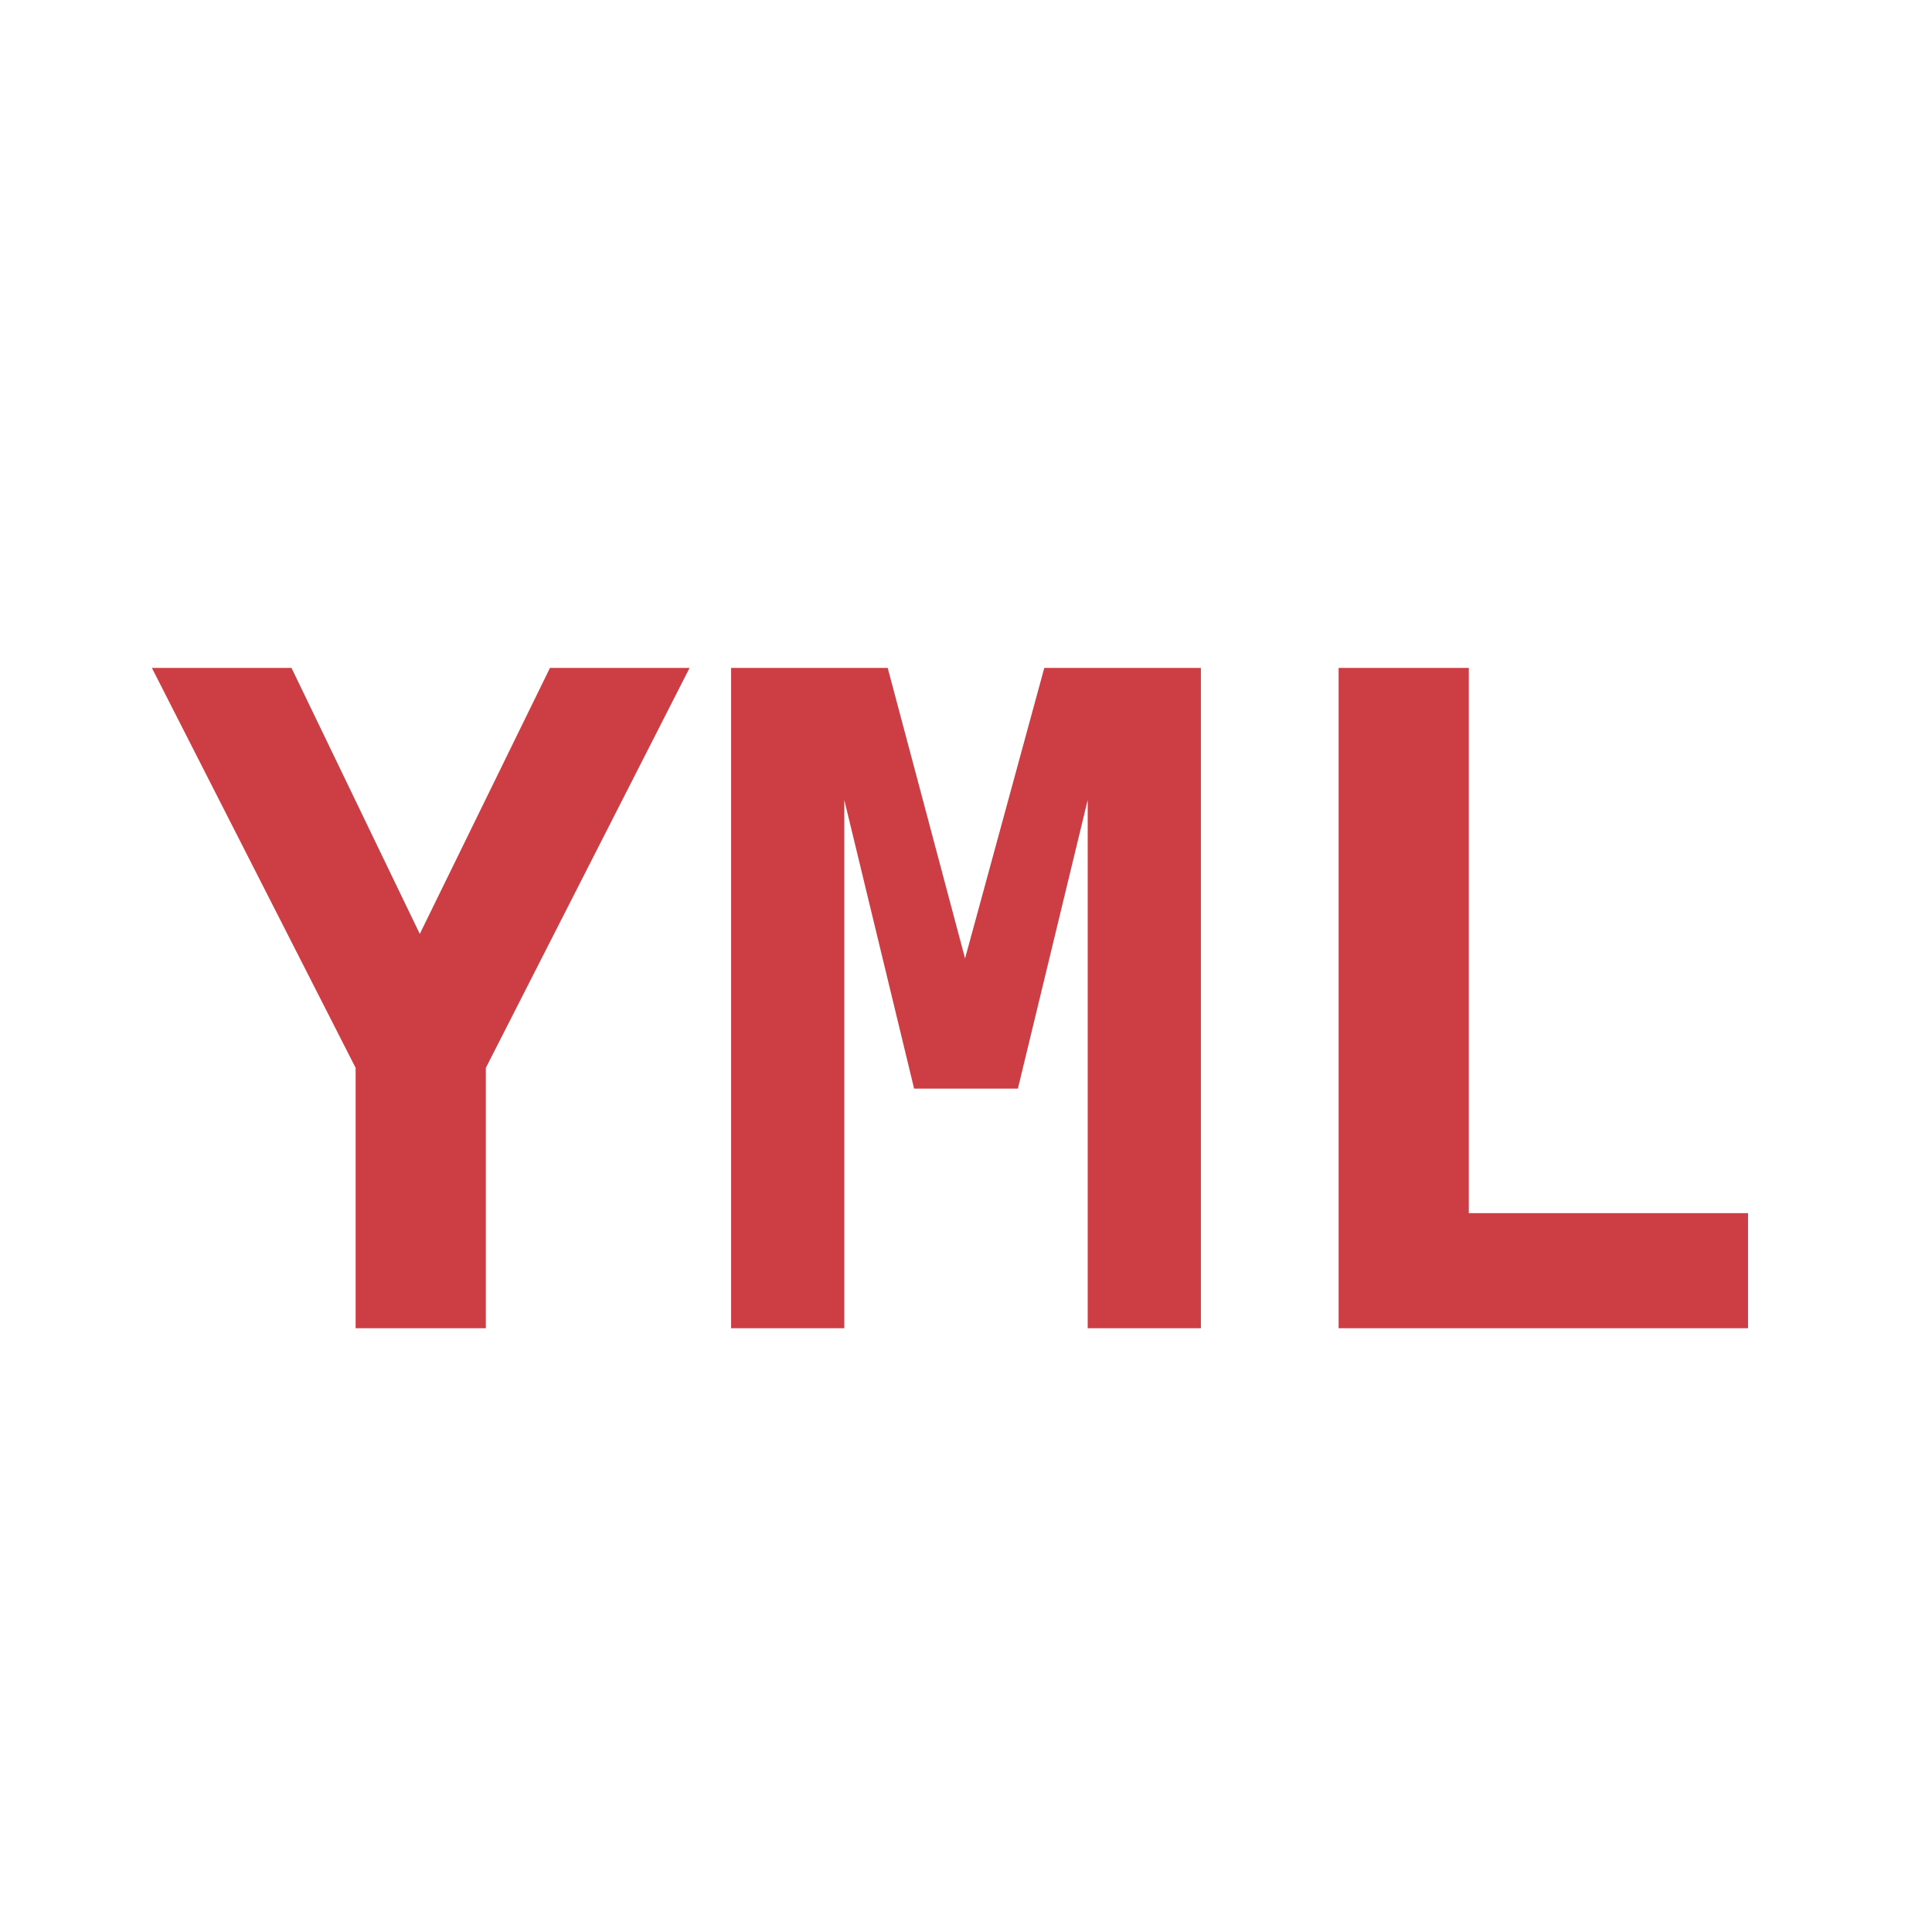
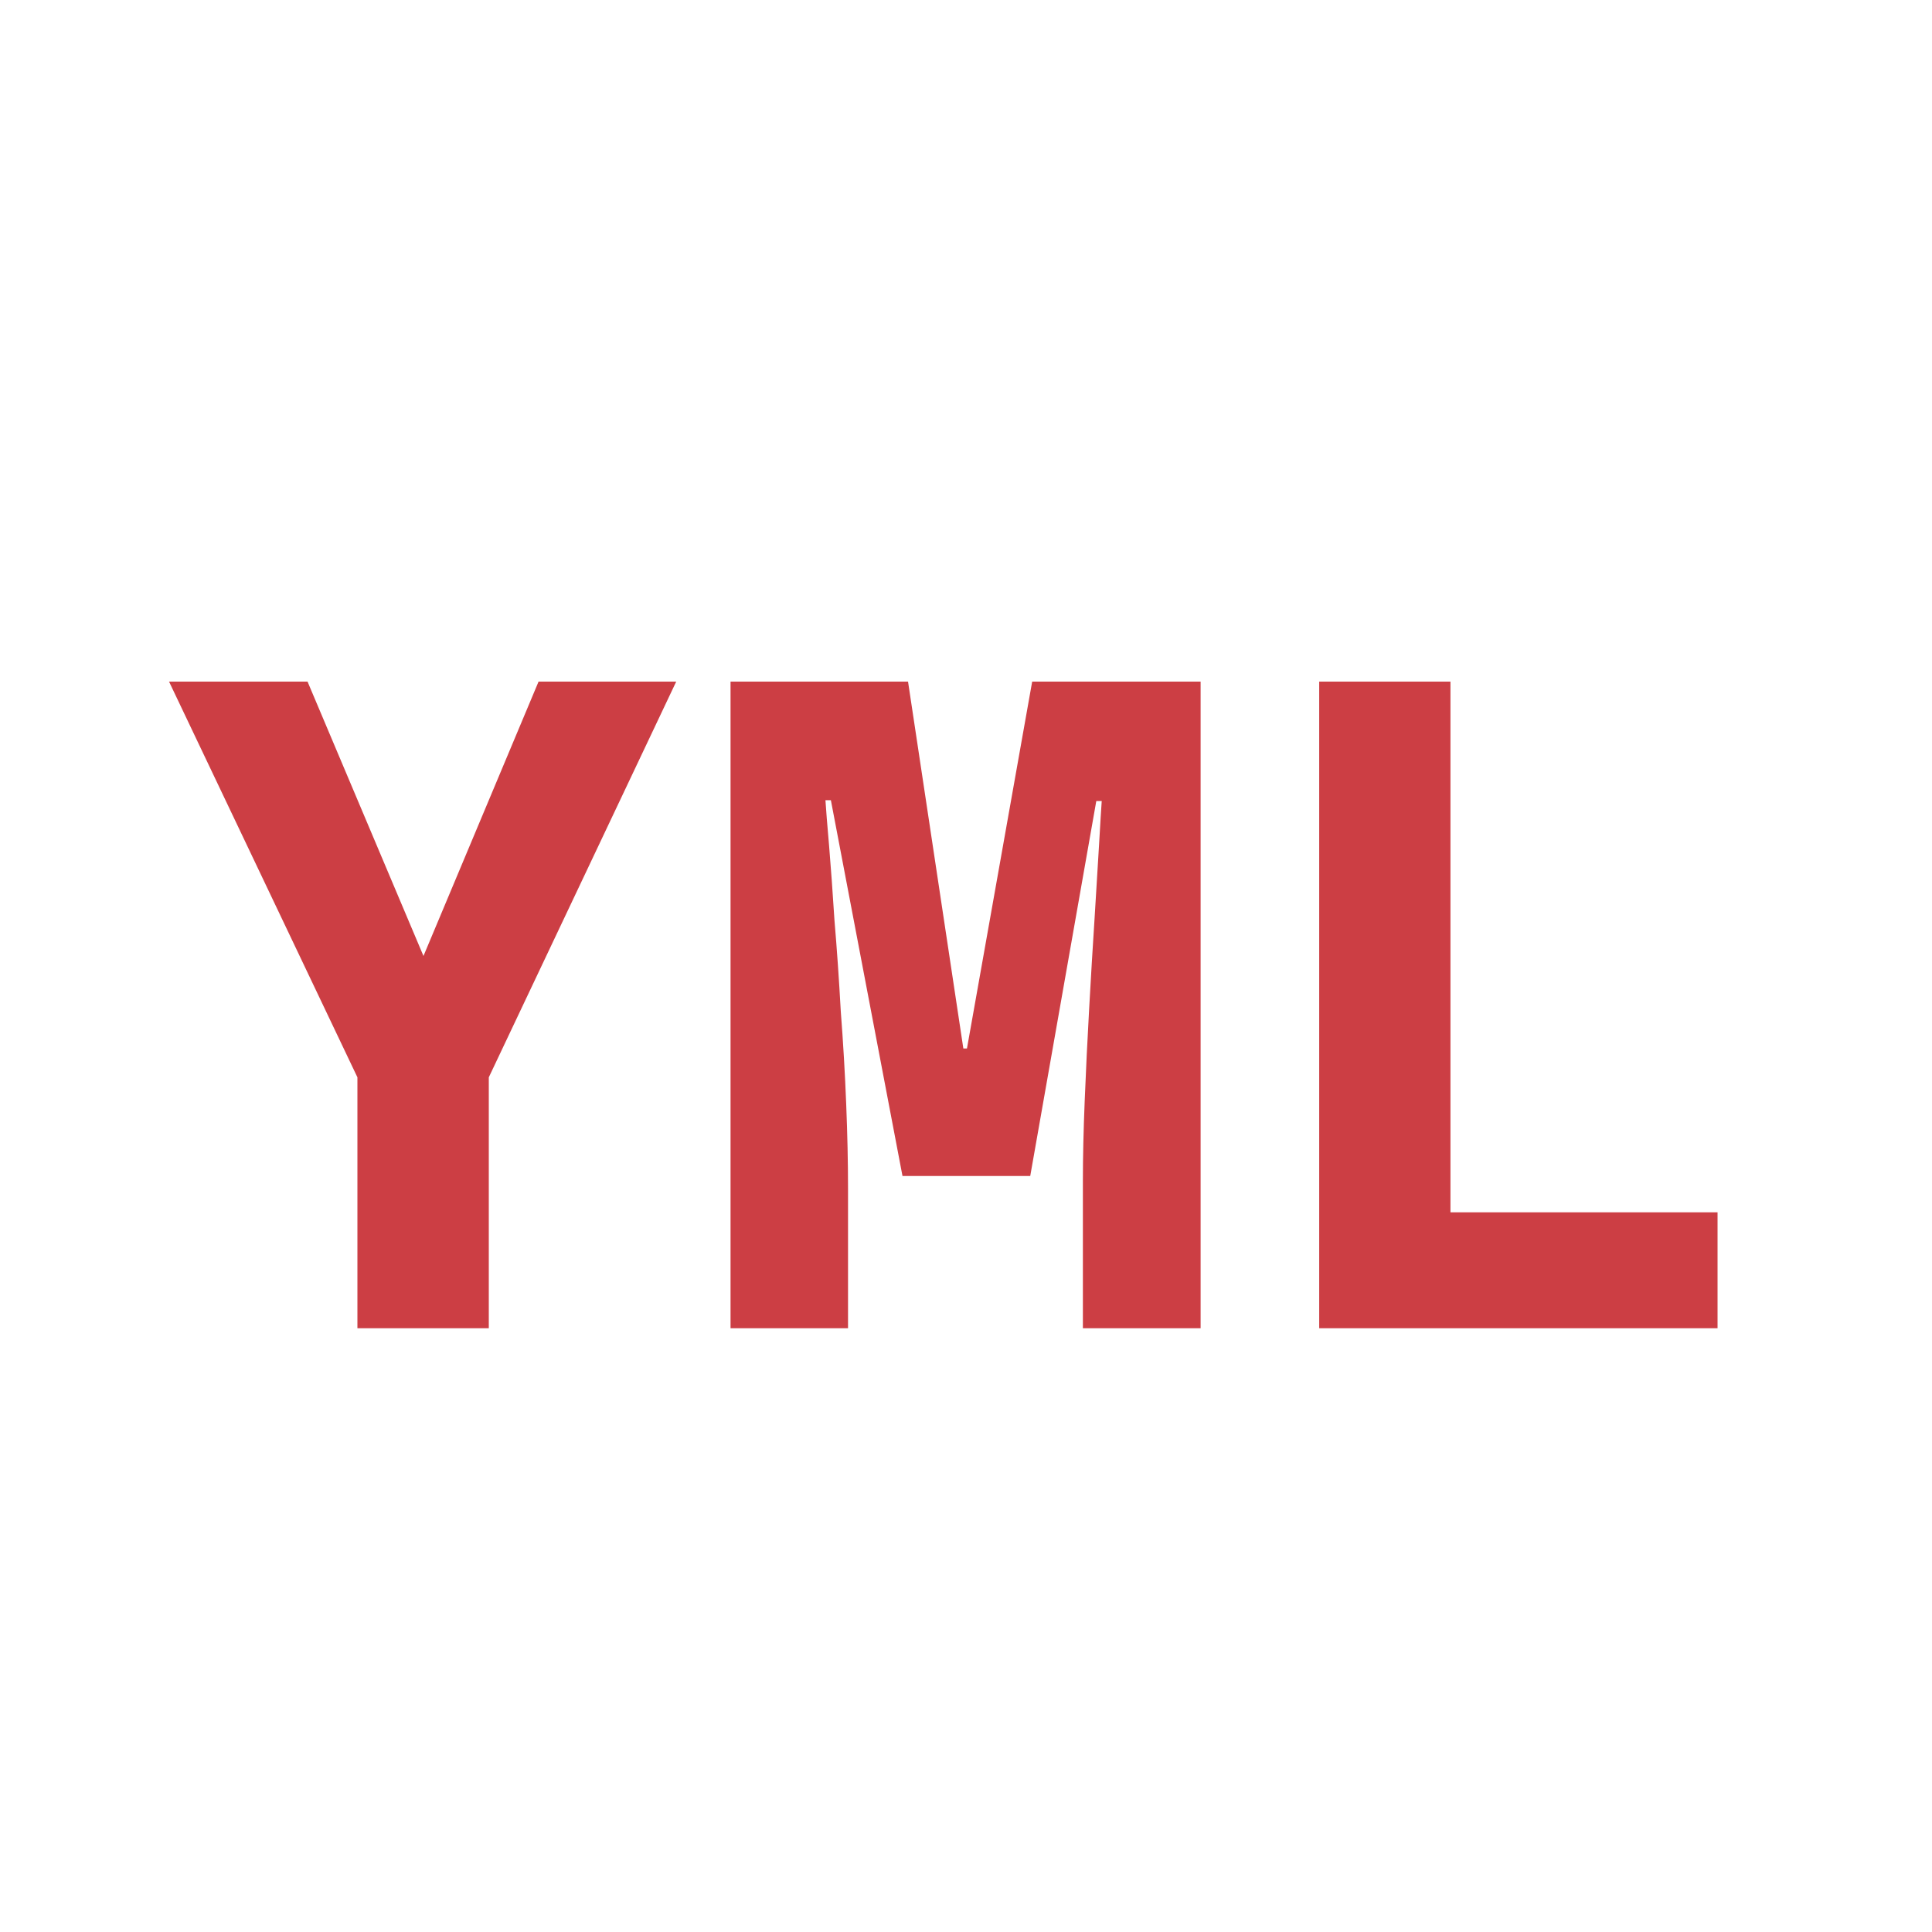
<svg xmlns="http://www.w3.org/2000/svg" width="16" height="16">
-   <text x="8" y="11.0" text-anchor="middle" font-family="monospace" font-size="7.5" font-weight="bold" fill="#CC3E44">YML</text>
+   <path d="M 2.96,11 V 8.922 l -1.56,-3.277 h 1.147 l 0.96,2.272 0.953,-2.272 h 1.14 l -1.552,3.277 V 11 Z m 3.09,0 V 5.645 h 1.47 l 0.458,3.038 h 0.03 l 0.54,-3.038 h 1.395 V 11 h -0.975 V 9.777 q 0,-0.292 0.015,-0.66 0.015,-0.375 0.037,-0.765 0.022,-0.398 0.045,-0.75 0.022,-0.352 0.037,-0.608 0.015,-0.263 0.022,-0.36 h -0.045 l -0.547,3.105 h -1.058 l -0.593,-3.112 h -0.045 q 0.007,0.113 0.03,0.375 0.022,0.263 0.045,0.623 0.03,0.352 0.052,0.75 0.03,0.39 0.045,0.772 0.015,0.375 0.015,0.69 V 11 Z m 4.875,0 V 5.645 h 1.087 v 4.395 h 2.212 V 11 Z" fill="#CC3E44" aria-label="YML" />
</svg>
